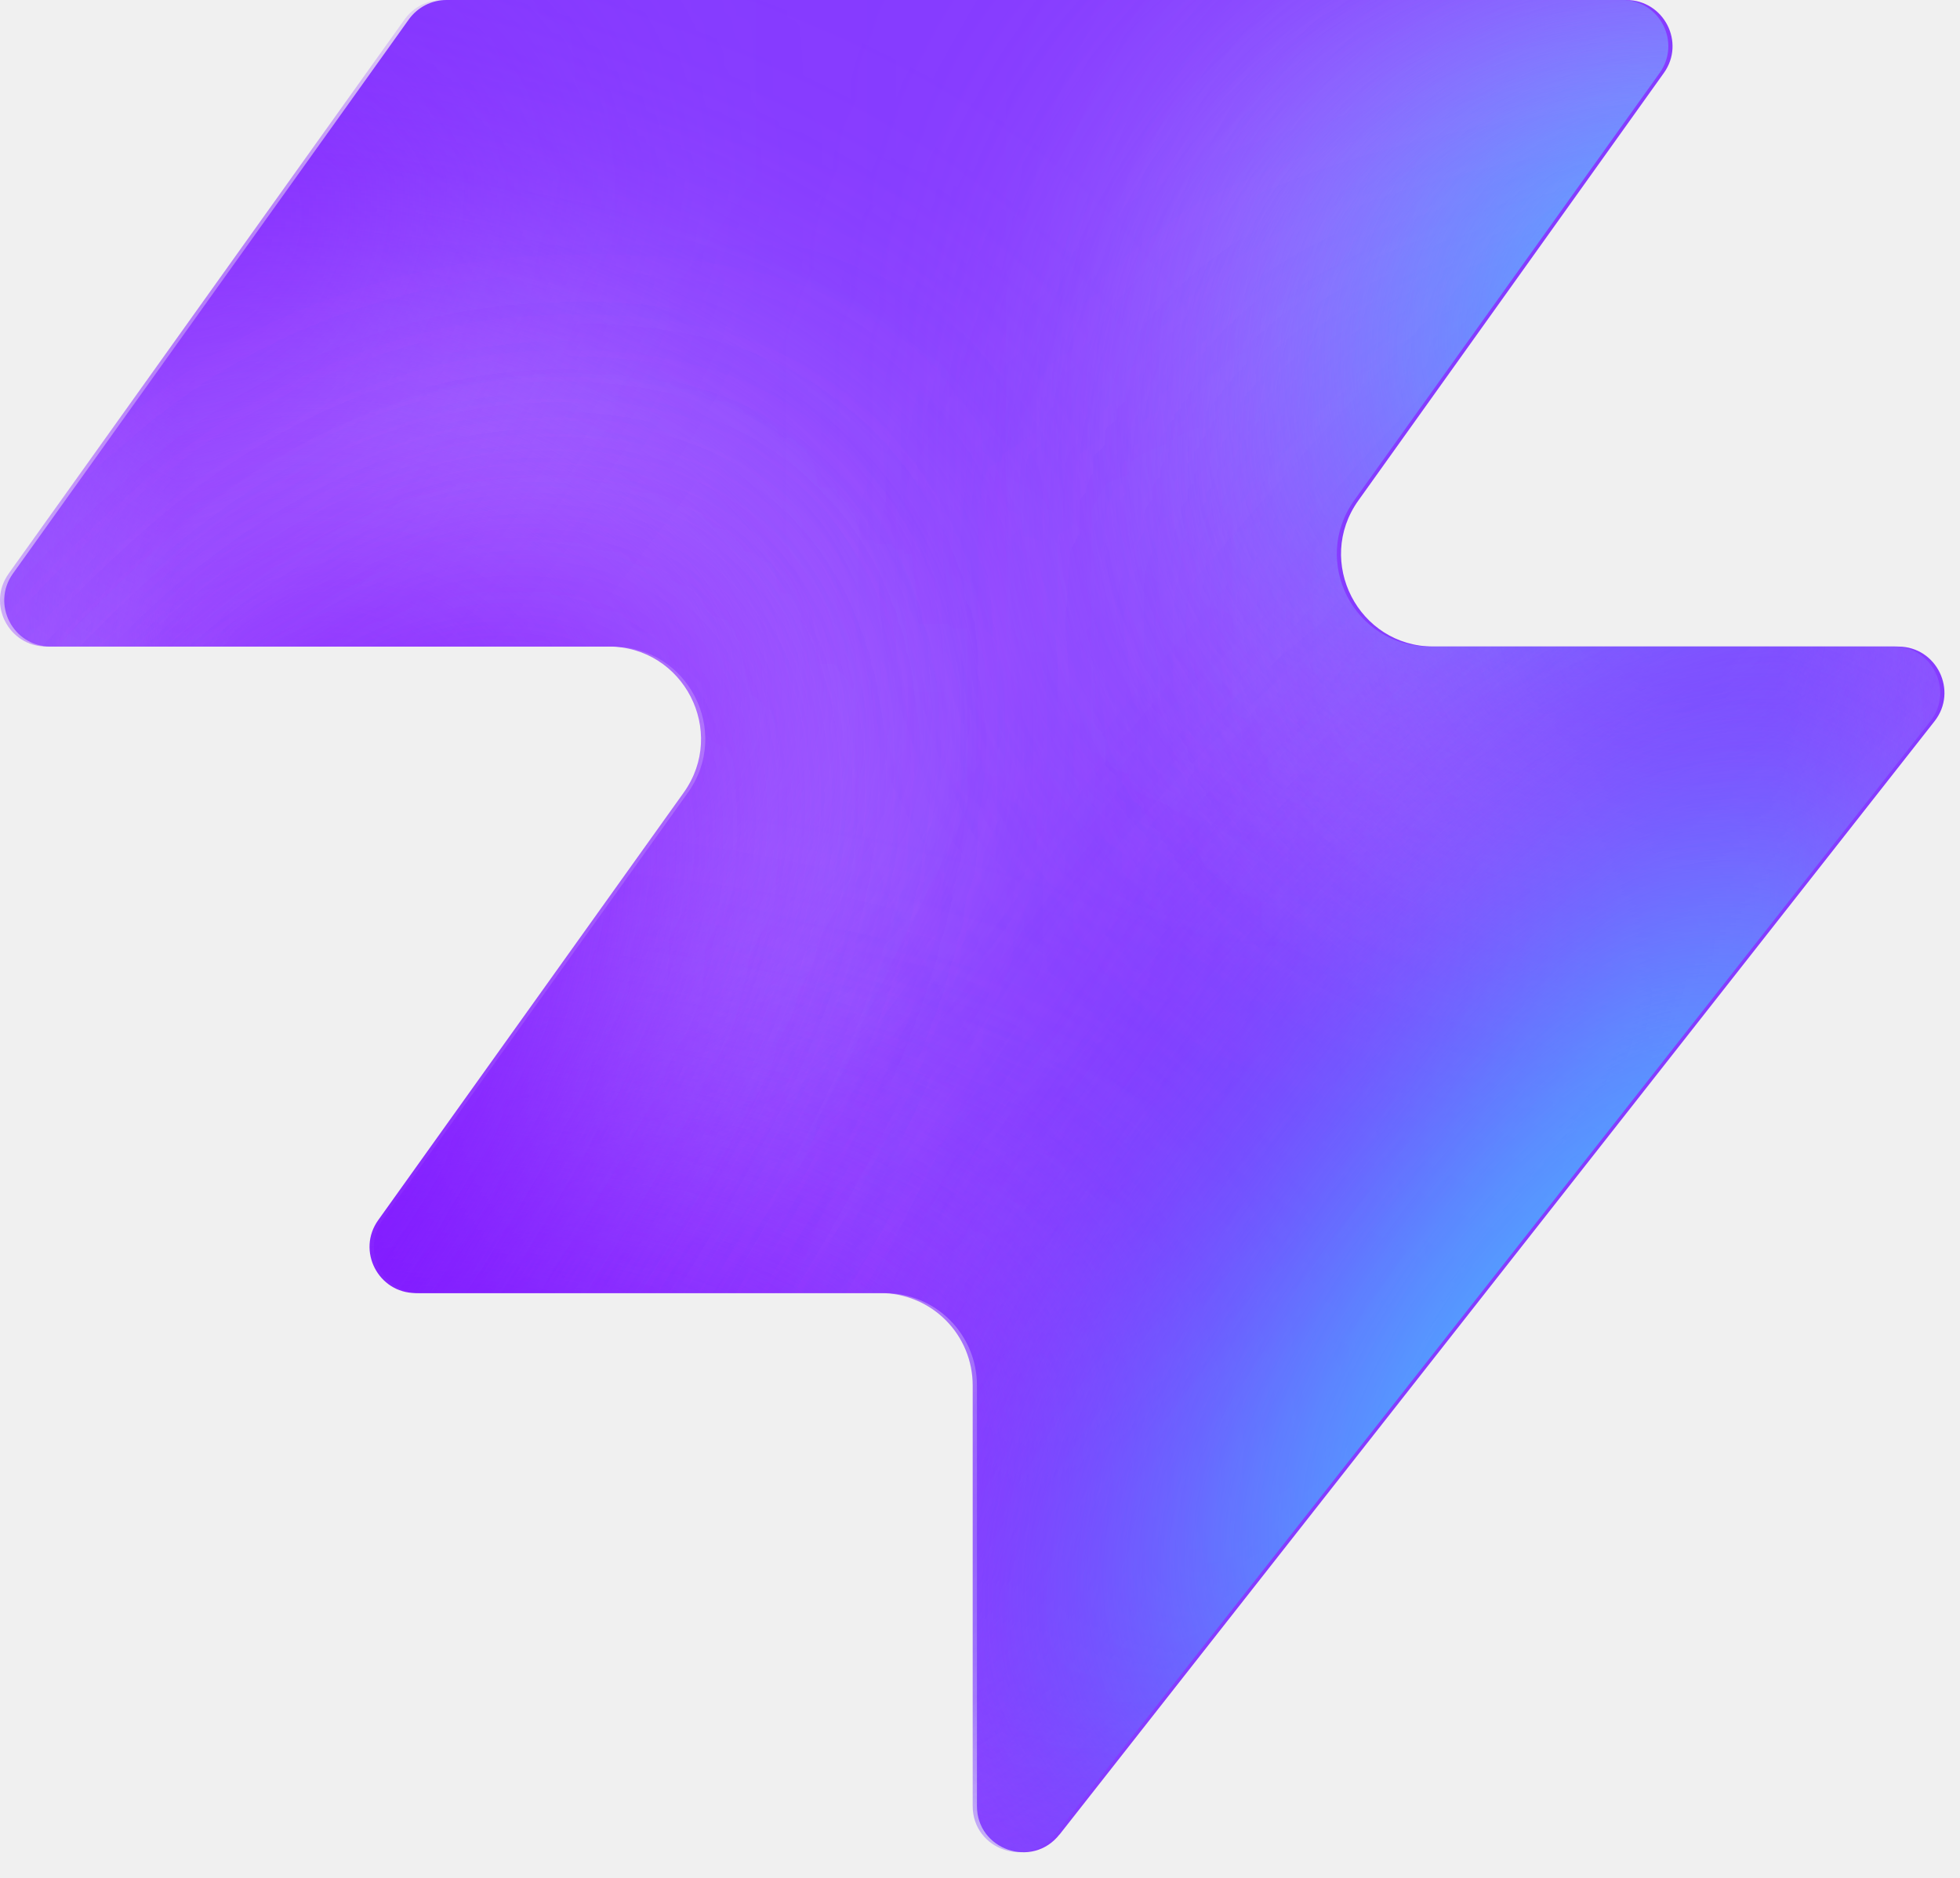
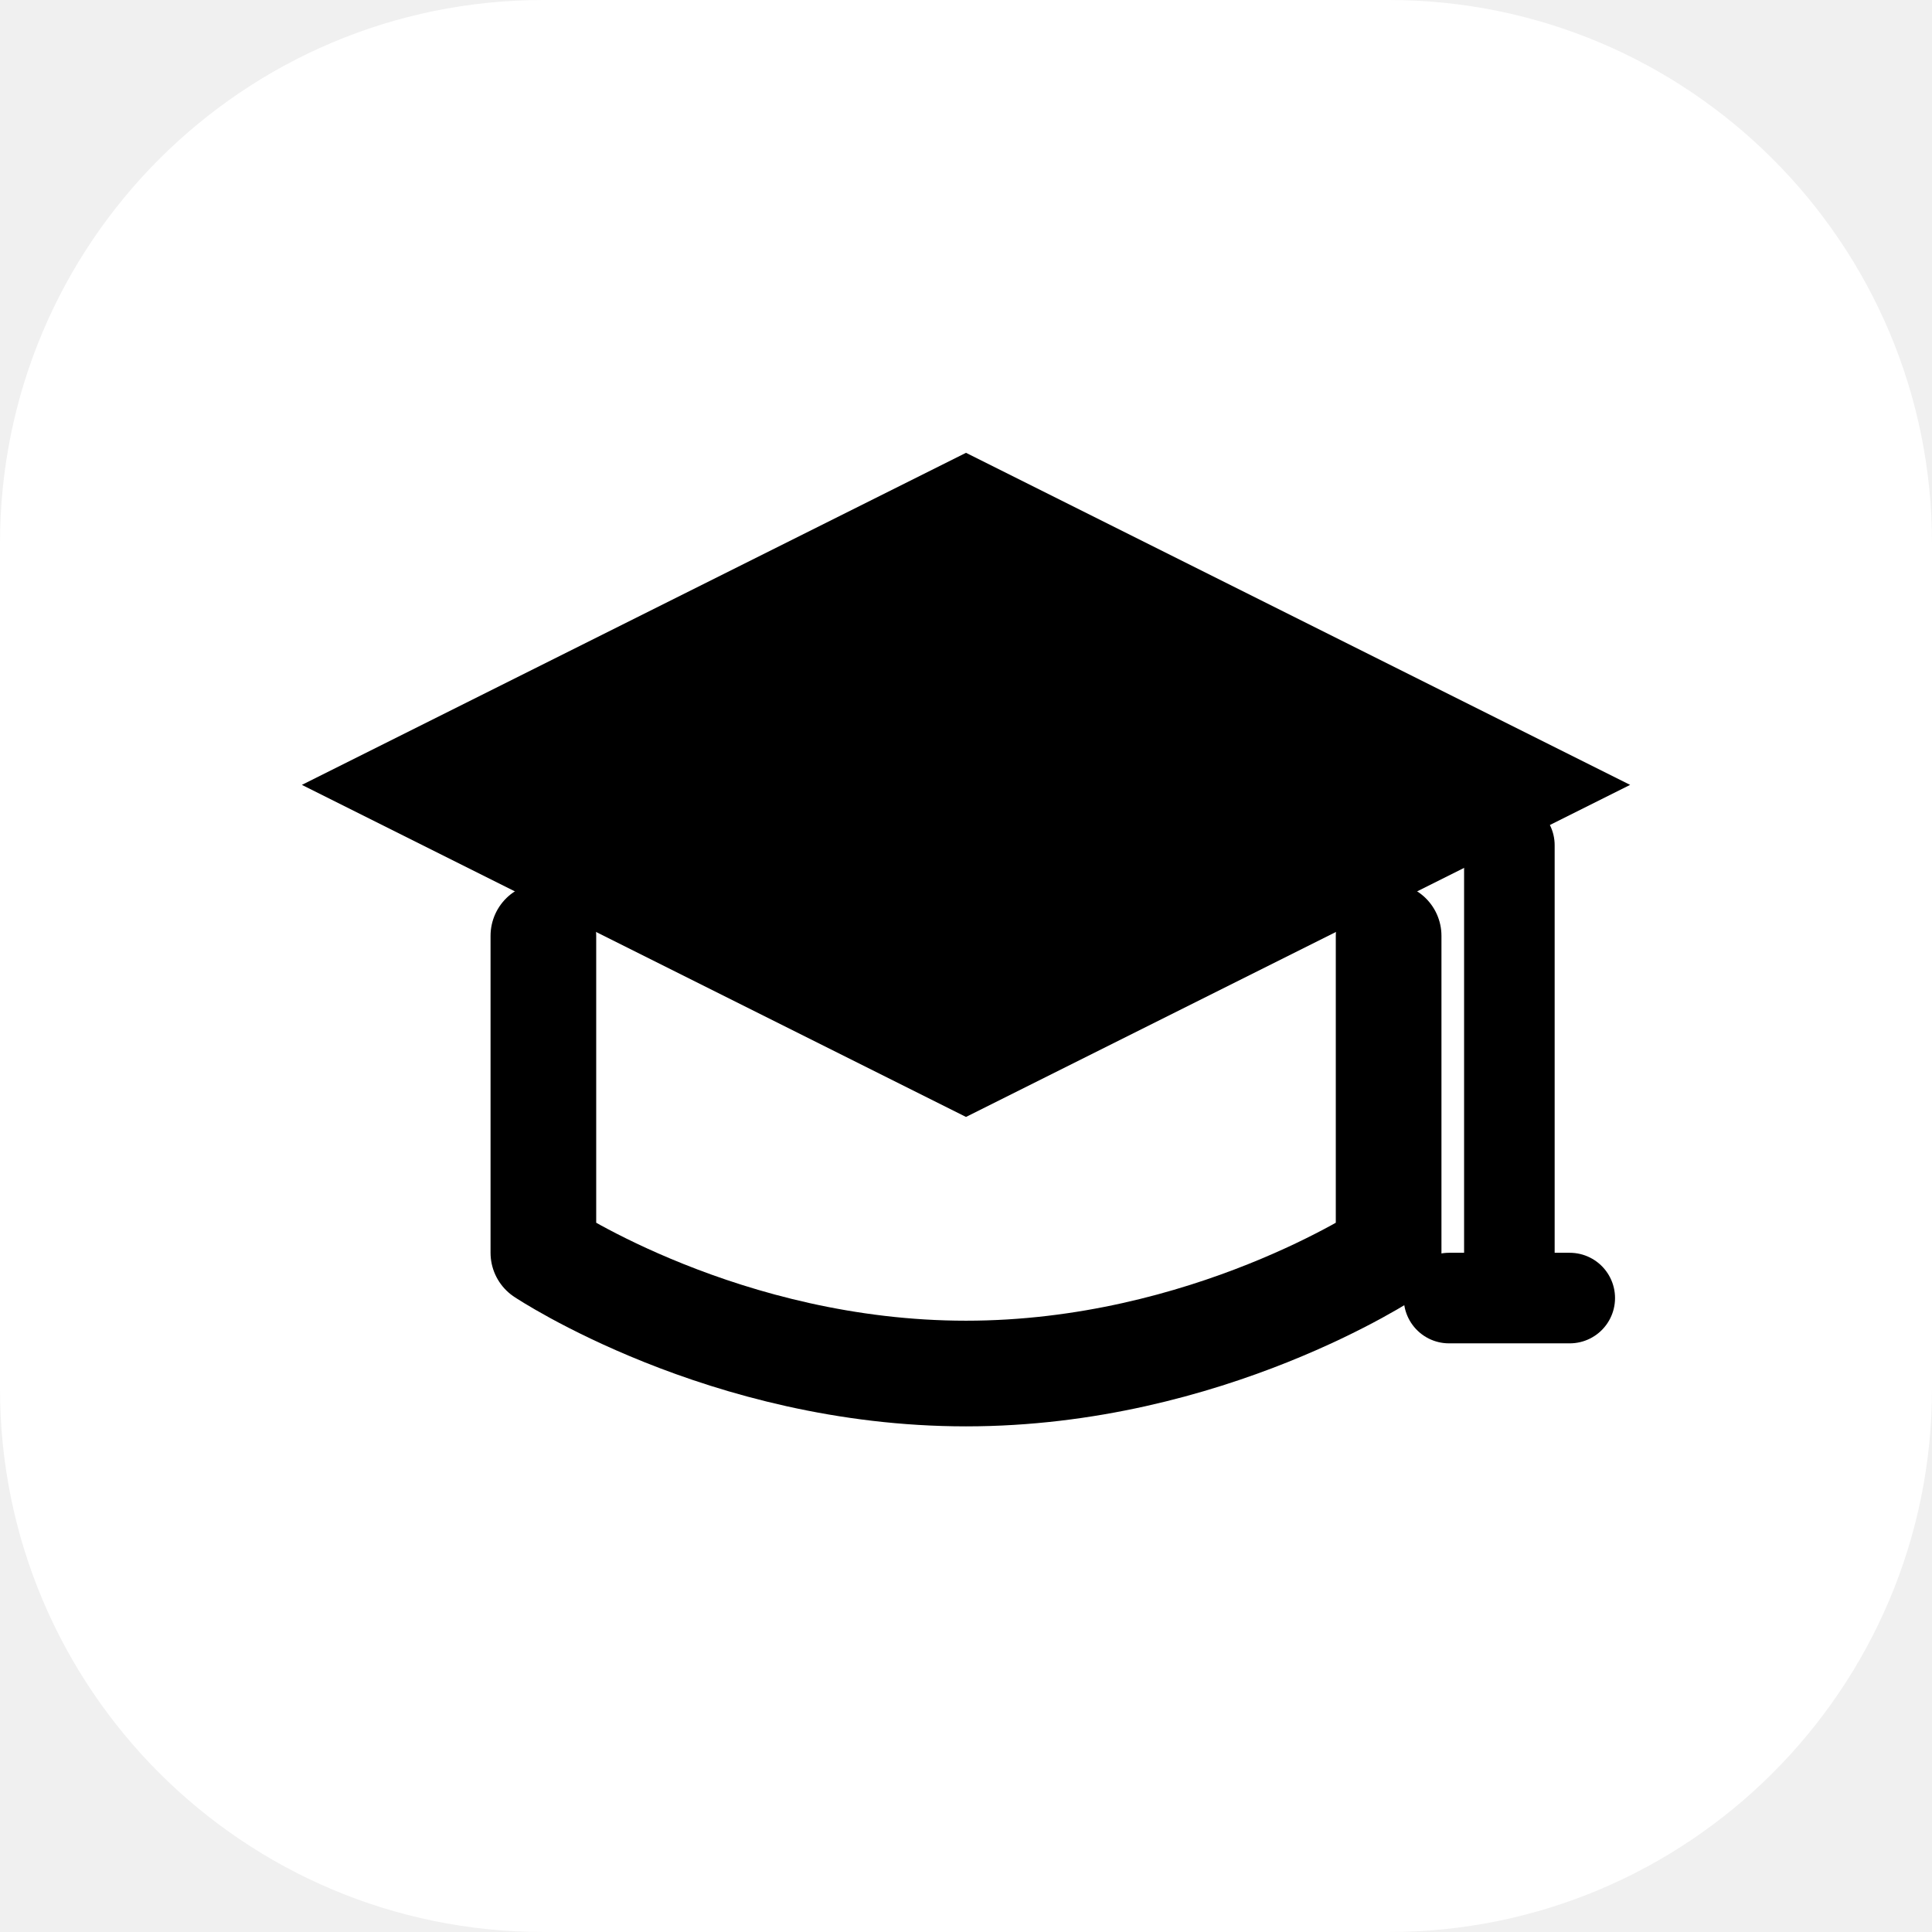
- <svg xmlns="http://www.w3.org/2000/svg" width="48" height="46" fill="none" viewBox="0 0 48 46">
-   <path fill="#863bff" d="M25.946 44.938c-.664.845-2.021.375-2.021-.698V33.937a2.26 2.26 0 0 0-2.262-2.262H10.287c-.92 0-1.456-1.04-.92-1.788l7.48-10.471c1.07-1.497 0-3.578-1.842-3.578H1.237c-.92 0-1.456-1.04-.92-1.788L10.013.474c.214-.297.556-.474.92-.474h28.894c.92 0 1.456 1.04.92 1.788l-7.48 10.471c-1.07 1.498 0 3.579 1.842 3.579h11.377c.943 0 1.473 1.088.89 1.83L25.947 44.94z" style="fill:#863bff;fill:color(display-p3 .525 .23 1);fill-opacity:1" />
-   <mask id="a" width="48" height="46" x="0" y="0" maskUnits="userSpaceOnUse" style="mask-type:alpha">
-     <path fill="#000" d="M25.842 44.938c-.664.844-2.021.375-2.021-.698V33.937a2.26 2.26 0 0 0-2.262-2.262H10.183c-.92 0-1.456-1.04-.92-1.788l7.48-10.471c1.07-1.498 0-3.579-1.842-3.579H1.133c-.92 0-1.456-1.04-.92-1.787L9.91.473c.214-.297.556-.474.92-.474h28.894c.92 0 1.456 1.04.92 1.788l-7.48 10.471c-1.07 1.498 0 3.578 1.842 3.578h11.377c.943 0 1.473 1.088.89 1.832L25.843 44.94z" style="fill:#000;fill-opacity:1" />
-   </mask>
-   <g mask="url(#a)">
-     <g filter="url(#b)">
-       <ellipse cx="5.508" cy="14.704" fill="#ede6ff" rx="5.508" ry="14.704" style="fill:#ede6ff;fill:color(display-p3 .927 .903 1);fill-opacity:1" transform="matrix(.00324 1 1 -.00324 -4.47 31.516)" />
-     </g>
-     <g filter="url(#c)">
-       <ellipse cx="10.399" cy="29.851" fill="#ede6ff" rx="10.399" ry="29.851" style="fill:#ede6ff;fill:color(display-p3 .927 .903 1);fill-opacity:1" transform="matrix(.00324 1 1 -.00324 -39.328 7.883)" />
-     </g>
-     <g filter="url(#d)">
-       <ellipse cx="5.508" cy="30.487" fill="#7e14ff" rx="5.508" ry="30.487" style="fill:#7e14ff;fill:color(display-p3 .492 .077 1);fill-opacity:1" transform="rotate(89.814 -25.913 -14.639)scale(1 -1)" />
-     </g>
-     <g filter="url(#e)">
-       <ellipse cx="5.508" cy="30.599" fill="#7e14ff" rx="5.508" ry="30.599" style="fill:#7e14ff;fill:color(display-p3 .492 .077 1);fill-opacity:1" transform="rotate(89.814 -32.644 -3.334)scale(1 -1)" />
-     </g>
-     <g filter="url(#f)">
-       <ellipse cx="5.508" cy="30.599" fill="#7e14ff" rx="5.508" ry="30.599" style="fill:#7e14ff;fill:color(display-p3 .492 .077 1);fill-opacity:1" transform="matrix(.00324 1 1 -.00324 -34.34 30.47)" />
-     </g>
-     <g filter="url(#g)">
-       <ellipse cx="14.072" cy="22.078" fill="#ede6ff" rx="14.072" ry="22.078" style="fill:#ede6ff;fill:color(display-p3 .927 .903 1);fill-opacity:1" transform="rotate(93.35 24.506 48.493)scale(-1 1)" />
-     </g>
-     <g filter="url(#h)">
-       <ellipse cx="3.47" cy="21.501" fill="#7e14ff" rx="3.47" ry="21.501" style="fill:#7e14ff;fill:color(display-p3 .492 .077 1);fill-opacity:1" transform="rotate(89.009 28.708 47.59)scale(-1 1)" />
-     </g>
-     <g filter="url(#i)">
-       <ellipse cx="3.47" cy="21.501" fill="#7e14ff" rx="3.47" ry="21.501" style="fill:#7e14ff;fill:color(display-p3 .492 .077 1);fill-opacity:1" transform="rotate(89.009 28.708 47.59)scale(-1 1)" />
-     </g>
-     <g filter="url(#j)">
-       <ellipse cx=".387" cy="8.972" fill="#7e14ff" rx="4.407" ry="29.108" style="fill:#7e14ff;fill:color(display-p3 .492 .077 1);fill-opacity:1" transform="rotate(39.51 .387 8.972)" />
-     </g>
-     <g filter="url(#k)">
-       <ellipse cx="47.523" cy="-6.092" fill="#7e14ff" rx="4.407" ry="29.108" style="fill:#7e14ff;fill:color(display-p3 .492 .077 1);fill-opacity:1" transform="rotate(37.892 47.523 -6.092)" />
-     </g>
-     <g filter="url(#l)">
-       <ellipse cx="41.412" cy="6.333" fill="#47bfff" rx="5.971" ry="9.665" style="fill:#47bfff;fill:color(display-p3 .28 .748 1);fill-opacity:1" transform="rotate(37.892 41.412 6.333)" />
-     </g>
-     <g filter="url(#m)">
-       <ellipse cx="-1.879" cy="38.332" fill="#7e14ff" rx="4.407" ry="29.108" style="fill:#7e14ff;fill:color(display-p3 .492 .077 1);fill-opacity:1" transform="rotate(37.892 -1.88 38.332)" />
-     </g>
-     <g filter="url(#n)">
-       <ellipse cx="-1.879" cy="38.332" fill="#7e14ff" rx="4.407" ry="29.108" style="fill:#7e14ff;fill:color(display-p3 .492 .077 1);fill-opacity:1" transform="rotate(37.892 -1.88 38.332)" />
-     </g>
-     <g filter="url(#o)">
-       <ellipse cx="35.651" cy="29.907" fill="#7e14ff" rx="4.407" ry="29.108" style="fill:#7e14ff;fill:color(display-p3 .492 .077 1);fill-opacity:1" transform="rotate(37.892 35.651 29.907)" />
-     </g>
-     <g filter="url(#p)">
-       <ellipse cx="38.418" cy="32.4" fill="#47bfff" rx="5.971" ry="15.297" style="fill:#47bfff;fill:color(display-p3 .28 .748 1);fill-opacity:1" transform="rotate(37.892 38.418 32.4)" />
-     </g>
-   </g>
-   <defs>
-     <filter id="b" width="60.045" height="41.654" x="-19.77" y="16.149" color-interpolation-filters="sRGB" filterUnits="userSpaceOnUse">
-       <feFlood flood-opacity="0" result="BackgroundImageFix" />
-       <feBlend in="SourceGraphic" in2="BackgroundImageFix" result="shape" />
-       <feGaussianBlur result="effect1_foregroundBlur_2002_17158" stdDeviation="7.659" />
-     </filter>
-     <filter id="c" width="90.34" height="51.437" x="-54.613" y="-7.533" color-interpolation-filters="sRGB" filterUnits="userSpaceOnUse">
-       <feFlood flood-opacity="0" result="BackgroundImageFix" />
-       <feBlend in="SourceGraphic" in2="BackgroundImageFix" result="shape" />
-       <feGaussianBlur result="effect1_foregroundBlur_2002_17158" stdDeviation="7.659" />
-     </filter>
-     <filter id="d" width="79.355" height="29.4" x="-49.64" y="2.03" color-interpolation-filters="sRGB" filterUnits="userSpaceOnUse">
-       <feFlood flood-opacity="0" result="BackgroundImageFix" />
-       <feBlend in="SourceGraphic" in2="BackgroundImageFix" result="shape" />
-       <feGaussianBlur result="effect1_foregroundBlur_2002_17158" stdDeviation="4.596" />
-     </filter>
-     <filter id="e" width="79.579" height="29.4" x="-45.045" y="20.029" color-interpolation-filters="sRGB" filterUnits="userSpaceOnUse">
-       <feFlood flood-opacity="0" result="BackgroundImageFix" />
-       <feBlend in="SourceGraphic" in2="BackgroundImageFix" result="shape" />
-       <feGaussianBlur result="effect1_foregroundBlur_2002_17158" stdDeviation="4.596" />
-     </filter>
-     <filter id="f" width="79.579" height="29.4" x="-43.513" y="21.178" color-interpolation-filters="sRGB" filterUnits="userSpaceOnUse">
-       <feFlood flood-opacity="0" result="BackgroundImageFix" />
-       <feBlend in="SourceGraphic" in2="BackgroundImageFix" result="shape" />
-       <feGaussianBlur result="effect1_foregroundBlur_2002_17158" stdDeviation="4.596" />
-     </filter>
-     <filter id="g" width="74.749" height="58.852" x="15.756" y="-17.901" color-interpolation-filters="sRGB" filterUnits="userSpaceOnUse">
-       <feFlood flood-opacity="0" result="BackgroundImageFix" />
-       <feBlend in="SourceGraphic" in2="BackgroundImageFix" result="shape" />
-       <feGaussianBlur result="effect1_foregroundBlur_2002_17158" stdDeviation="7.659" />
-     </filter>
-     <filter id="h" width="61.377" height="25.362" x="23.548" y="2.284" color-interpolation-filters="sRGB" filterUnits="userSpaceOnUse">
-       <feFlood flood-opacity="0" result="BackgroundImageFix" />
-       <feBlend in="SourceGraphic" in2="BackgroundImageFix" result="shape" />
-       <feGaussianBlur result="effect1_foregroundBlur_2002_17158" stdDeviation="4.596" />
-     </filter>
-     <filter id="i" width="61.377" height="25.362" x="23.548" y="2.284" color-interpolation-filters="sRGB" filterUnits="userSpaceOnUse">
-       <feFlood flood-opacity="0" result="BackgroundImageFix" />
-       <feBlend in="SourceGraphic" in2="BackgroundImageFix" result="shape" />
-       <feGaussianBlur result="effect1_foregroundBlur_2002_17158" stdDeviation="4.596" />
-     </filter>
-     <filter id="j" width="56.045" height="63.649" x="-27.636" y="-22.853" color-interpolation-filters="sRGB" filterUnits="userSpaceOnUse">
-       <feFlood flood-opacity="0" result="BackgroundImageFix" />
-       <feBlend in="SourceGraphic" in2="BackgroundImageFix" result="shape" />
-       <feGaussianBlur result="effect1_foregroundBlur_2002_17158" stdDeviation="4.596" />
-     </filter>
-     <filter id="k" width="54.814" height="64.646" x="20.116" y="-38.415" color-interpolation-filters="sRGB" filterUnits="userSpaceOnUse">
-       <feFlood flood-opacity="0" result="BackgroundImageFix" />
-       <feBlend in="SourceGraphic" in2="BackgroundImageFix" result="shape" />
-       <feGaussianBlur result="effect1_foregroundBlur_2002_17158" stdDeviation="4.596" />
-     </filter>
-     <filter id="l" width="33.541" height="35.313" x="24.641" y="-11.323" color-interpolation-filters="sRGB" filterUnits="userSpaceOnUse">
-       <feFlood flood-opacity="0" result="BackgroundImageFix" />
-       <feBlend in="SourceGraphic" in2="BackgroundImageFix" result="shape" />
-       <feGaussianBlur result="effect1_foregroundBlur_2002_17158" stdDeviation="4.596" />
-     </filter>
-     <filter id="m" width="54.814" height="64.646" x="-29.286" y="6.009" color-interpolation-filters="sRGB" filterUnits="userSpaceOnUse">
-       <feFlood flood-opacity="0" result="BackgroundImageFix" />
-       <feBlend in="SourceGraphic" in2="BackgroundImageFix" result="shape" />
-       <feGaussianBlur result="effect1_foregroundBlur_2002_17158" stdDeviation="4.596" />
-     </filter>
-     <filter id="n" width="54.814" height="64.646" x="-29.286" y="6.009" color-interpolation-filters="sRGB" filterUnits="userSpaceOnUse">
-       <feFlood flood-opacity="0" result="BackgroundImageFix" />
-       <feBlend in="SourceGraphic" in2="BackgroundImageFix" result="shape" />
-       <feGaussianBlur result="effect1_foregroundBlur_2002_17158" stdDeviation="4.596" />
-     </filter>
-     <filter id="o" width="54.814" height="64.646" x="8.244" y="-2.416" color-interpolation-filters="sRGB" filterUnits="userSpaceOnUse">
-       <feFlood flood-opacity="0" result="BackgroundImageFix" />
-       <feBlend in="SourceGraphic" in2="BackgroundImageFix" result="shape" />
-       <feGaussianBlur result="effect1_foregroundBlur_2002_17158" stdDeviation="4.596" />
-     </filter>
-     <filter id="p" width="39.409" height="43.623" x="18.713" y="10.588" color-interpolation-filters="sRGB" filterUnits="userSpaceOnUse">
-       <feFlood flood-opacity="0" result="BackgroundImageFix" />
-       <feBlend in="SourceGraphic" in2="BackgroundImageFix" result="shape" />
-       <feGaussianBlur result="effect1_foregroundBlur_2002_17158" stdDeviation="4.596" />
-     </filter>
-   </defs>
+ <svg xmlns="http://www.w3.org/2000/svg" viewBox="0 0 64 64" width="64" height="64">
+   <rect width="64" height="64" rx="18" fill="#FFFFFF" />
+   <path fill="#000000" d="M32 15 L54 26 L32 37 L10 26 Z" />
+   <path fill="none" stroke="#000000" stroke-width="3.5" stroke-linecap="round" stroke-linejoin="round" d="M18 31 V41.5 C18 41.5 24 45.5 32 45.5 C40 45.5 46 41.5 46 41.5 V31" />
+   <path fill="none" stroke="#000000" stroke-width="3" stroke-linecap="round" d="M50 28 V43 M48 43 H52" />
</svg>
